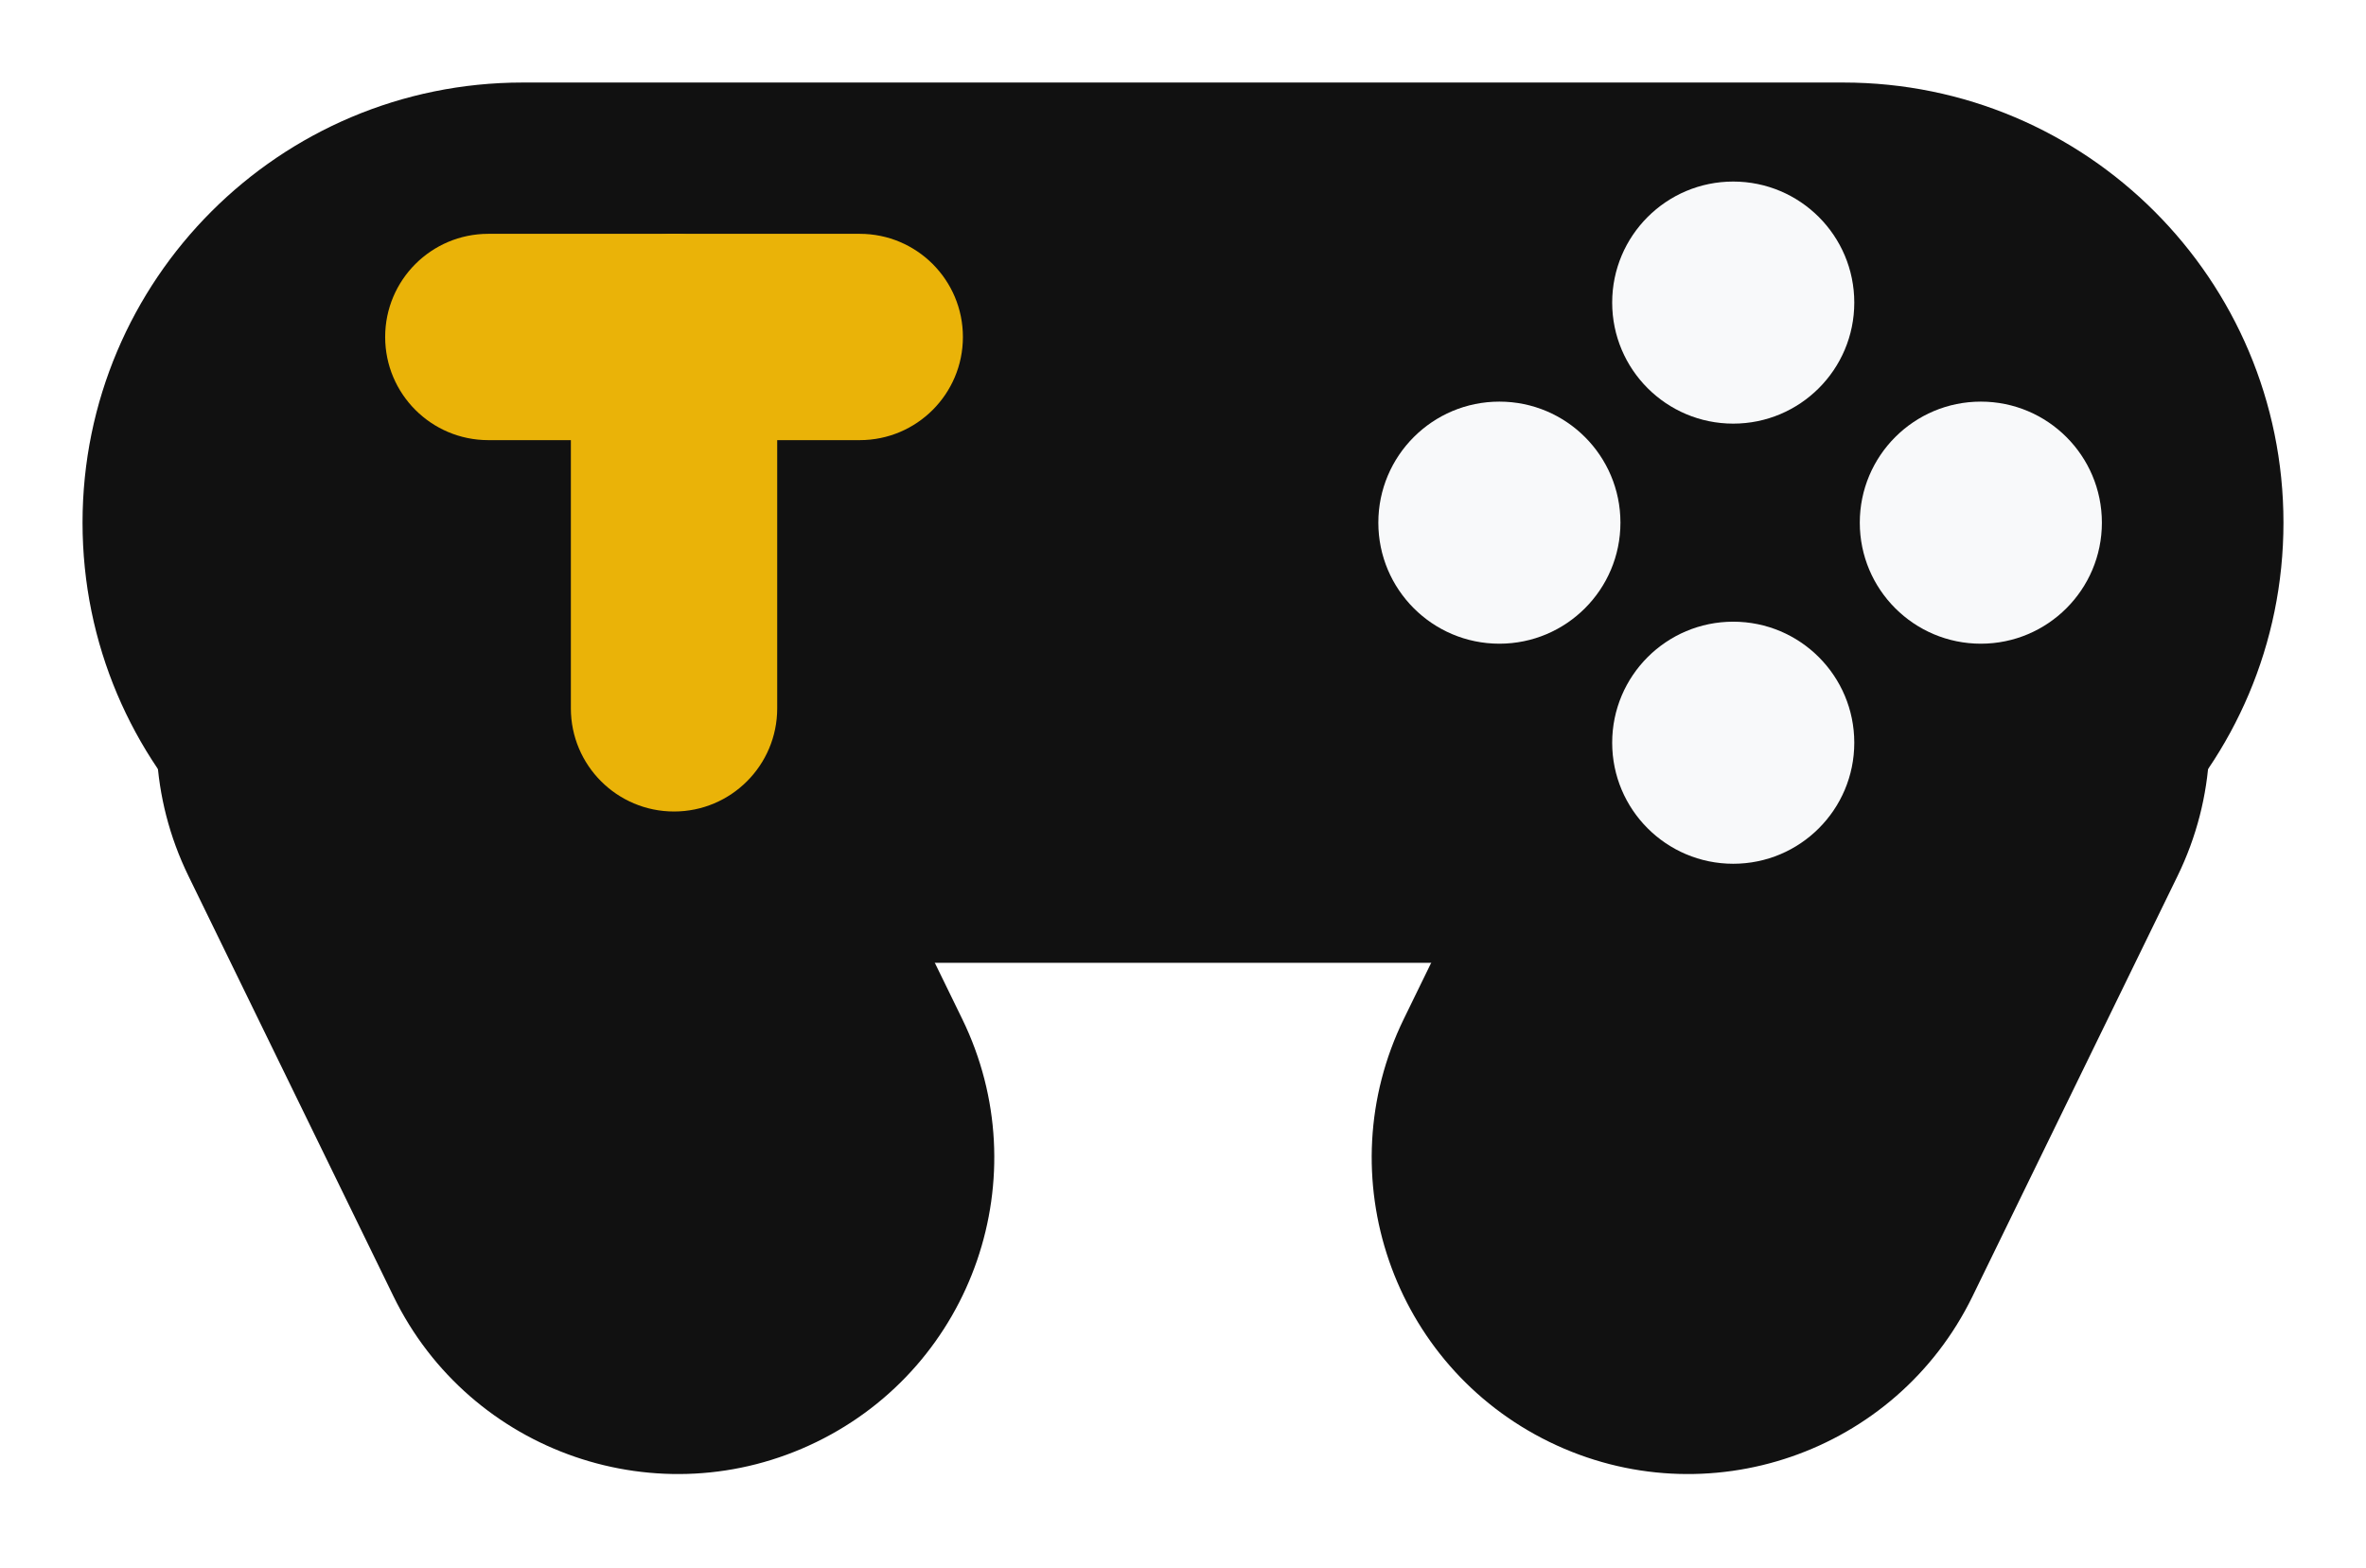
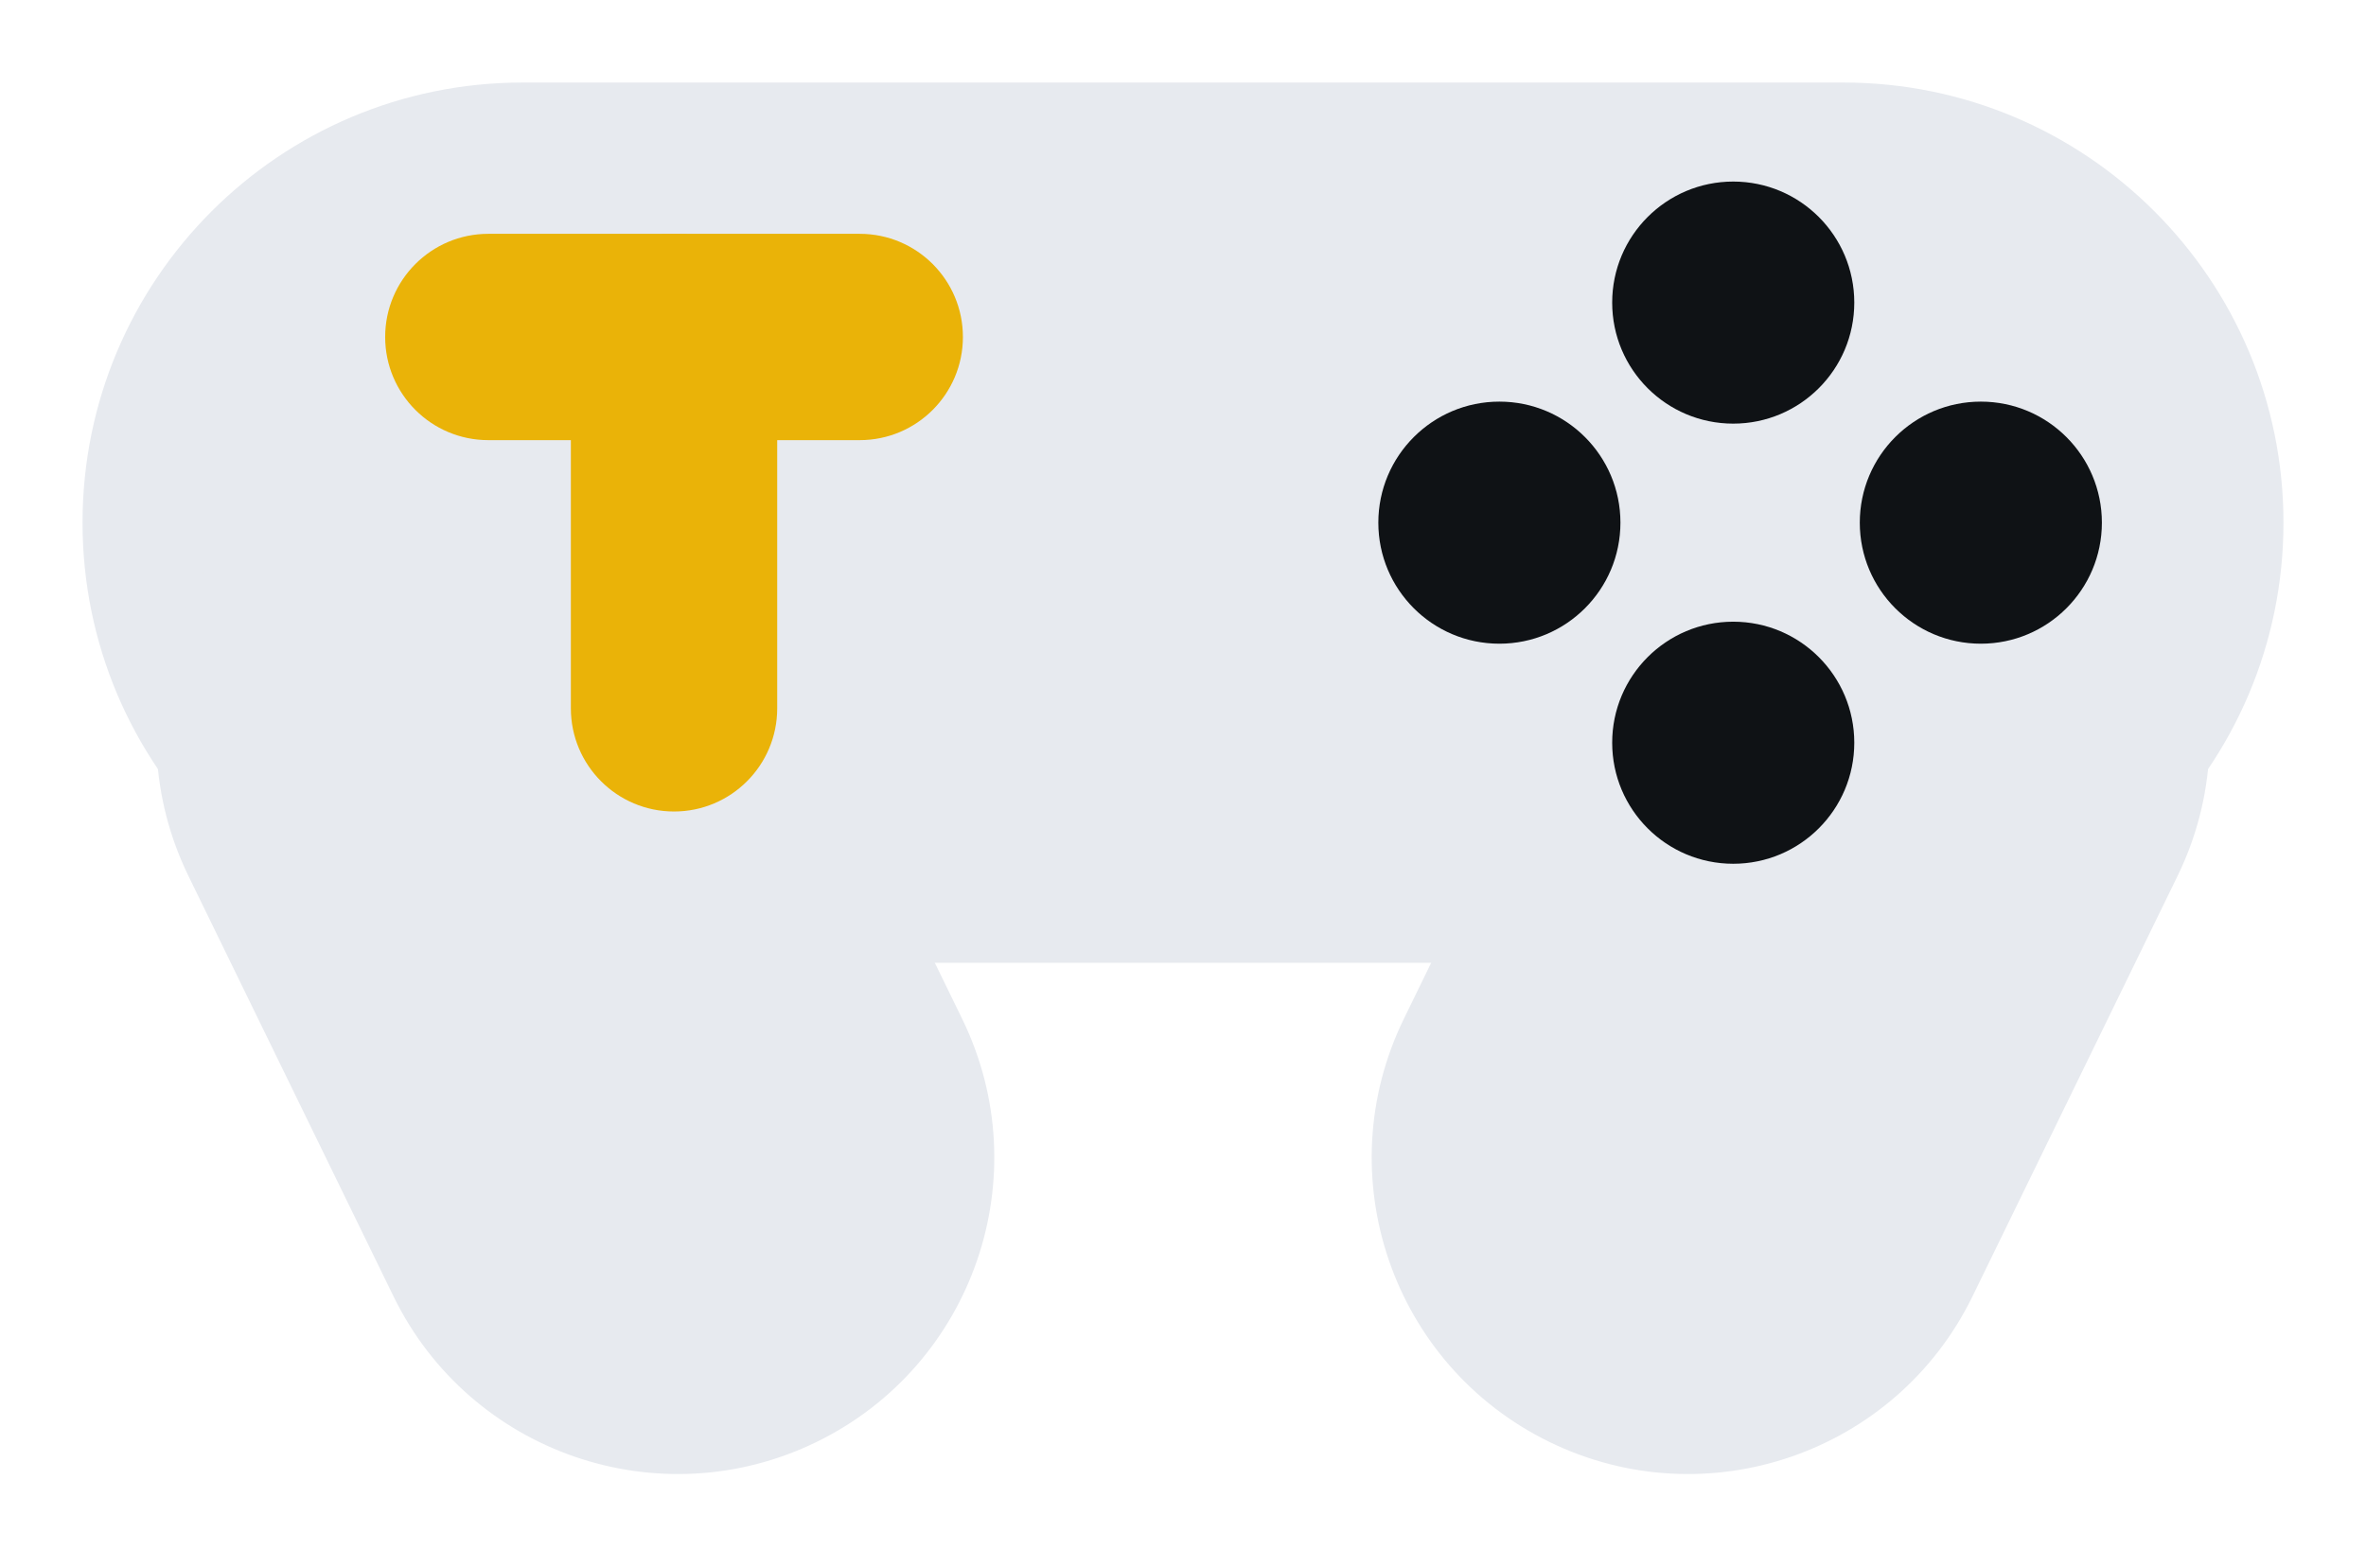
<svg xmlns="http://www.w3.org/2000/svg" viewBox="7 24 86 57">
  <g transform="translate(50 50) scale(1.0) translate(-50 -50)">
-     <g fill="#111111">
+     <g fill="#E7EAEF">
      <rect x="10" y="27" width="80" height="32" rx="16" />
      <g transform="rotate(-26 24 47)">
        <rect x="11" y="39" width="23" height="40" rx="11.5" />
      </g>
      <g transform="rotate(26 76 47)">
        <rect x="66" y="39" width="23" height="40" rx="11.5" />
      </g>
    </g>
-     <g fill="#F8F9FA">
+     <g fill="#0F1215">
      <circle cx="70" cy="35" r="4.4" />
      <circle cx="79" cy="43" r="4.4" />
      <circle cx="61.5" cy="43" r="4.4" />
      <circle cx="70" cy="51" r="4.4" />
    </g>
    <g fill="#EAB308">
      <rect x="21" y="32.5" width="21" height="7.5" rx="3.75" />
      <rect x="27.75" y="32.5" width="7.5" height="21" rx="3.75" />
    </g>
  </g>
</svg>
